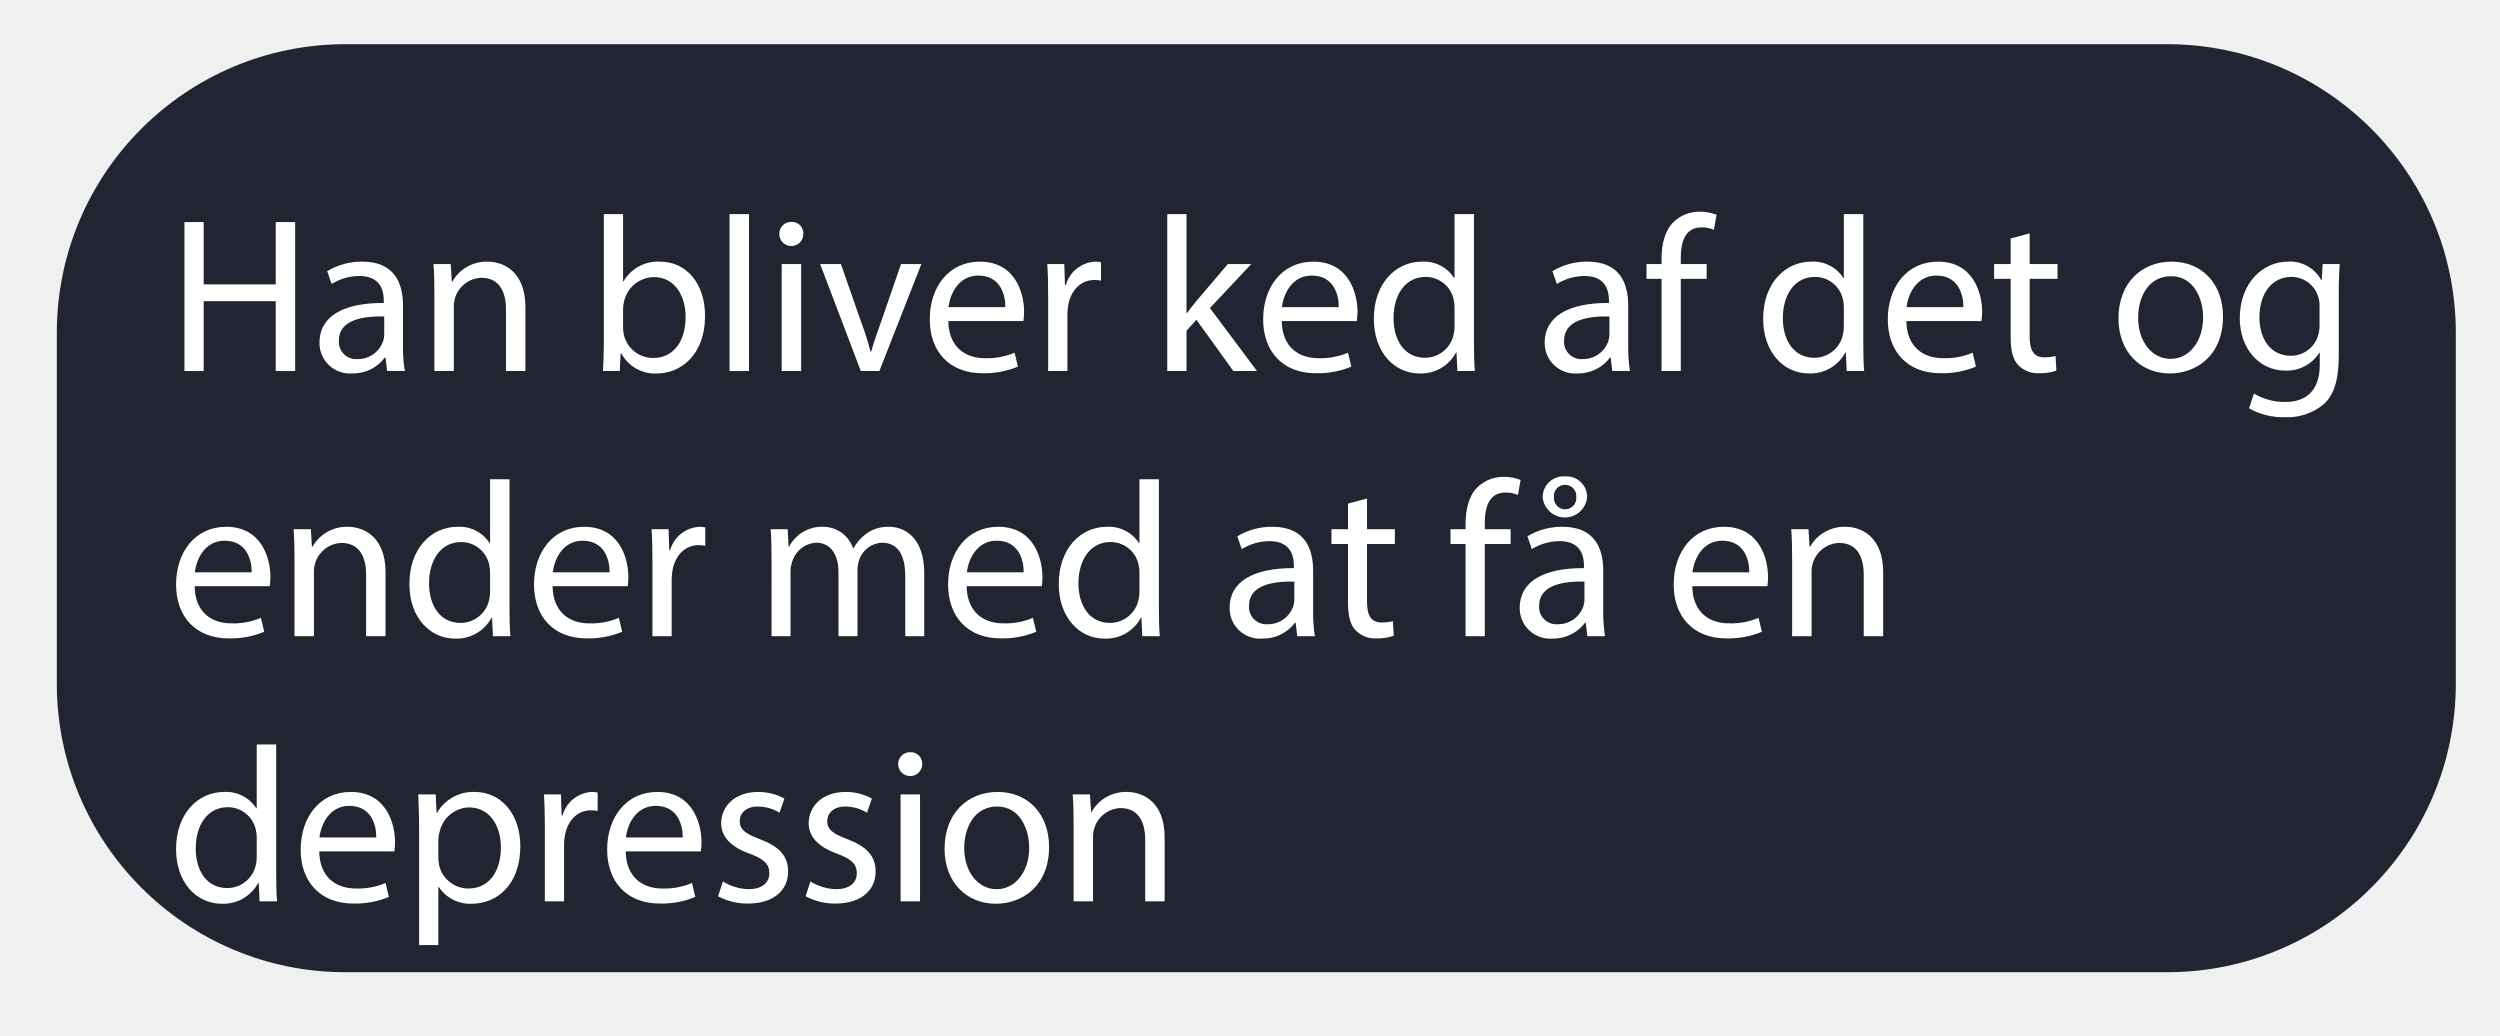
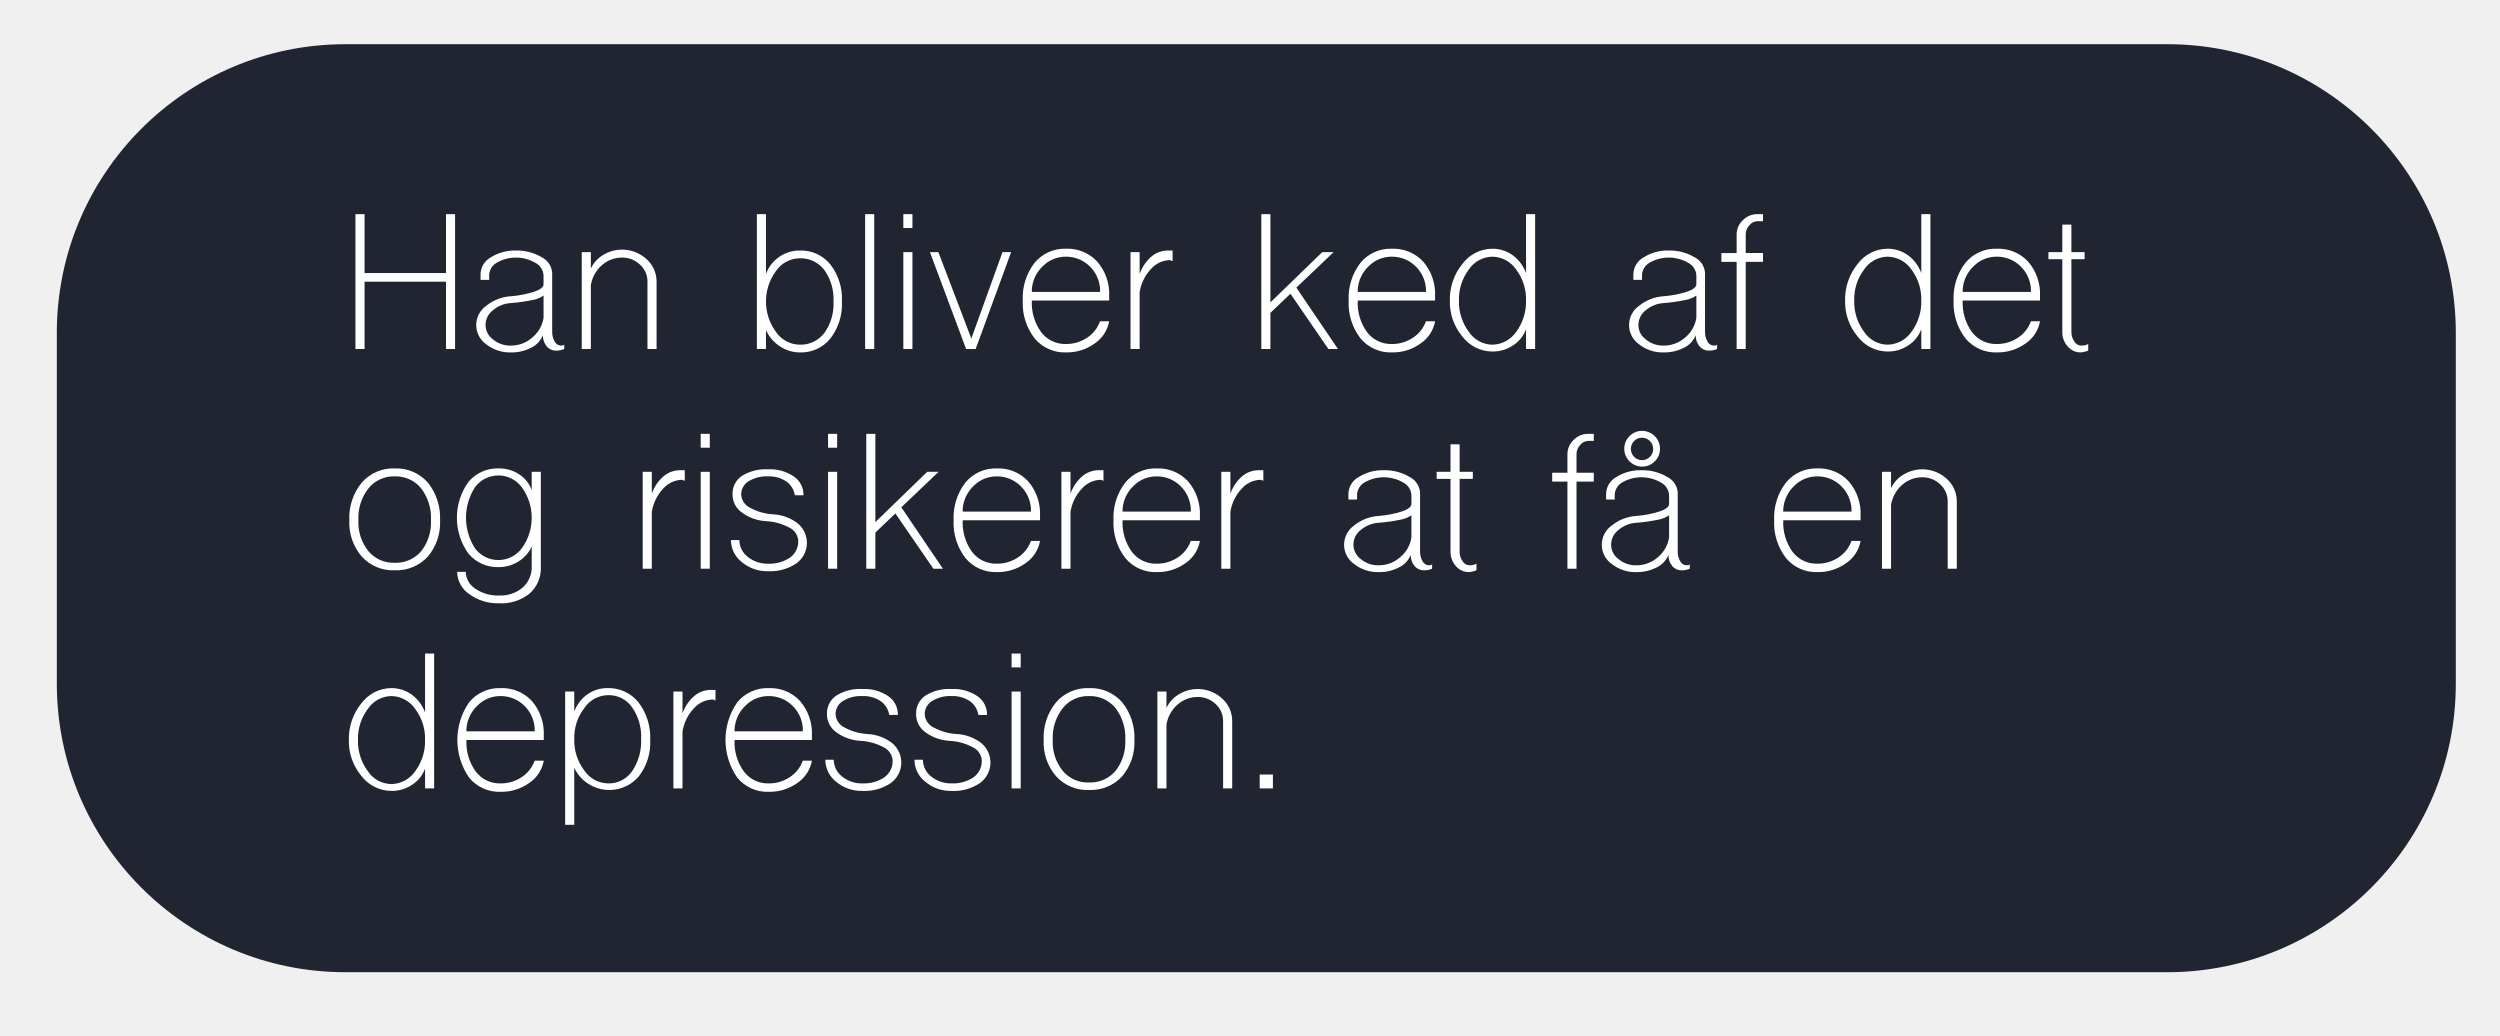
<svg xmlns="http://www.w3.org/2000/svg" width="396" height="164" viewBox="0 0 396 164">
  <defs>
    <style>.cls-1{fill:#202531;}.cls-2{fill:#fff;}</style>
  </defs>
  <g id="Spørgsmål">
    <rect class="cls-1" x="9" y="7" width="380" height="147" rx="45.727" />
-     <path class="cls-2" d="M32.264,35.178v9.871H43.676V35.178h3.08V58.77h-3.08V47.709H32.264V58.77H29.219V35.178Z" />
-     <path class="cls-2" d="M61.315,58.77,61.07,56.636h-.105a6.311,6.311,0,0,1-5.181,2.52A4.827,4.827,0,0,1,50.603,54.29c0-4.096,3.641-6.336,10.186-6.301v-.35c0-1.4-.385-3.921-3.85-3.921a8.435,8.435,0,0,0-4.41,1.261l-.701-2.03a10.517,10.517,0,0,1,5.566-1.506c5.18,0,6.441,3.536,6.441,6.931V54.71a23.761,23.761,0,0,0,.28,4.06Zm-.455-8.646c-3.36-.07-7.176.524-7.176,3.815A2.725,2.725,0,0,0,56.59,56.88a4.214,4.214,0,0,0,4.095-2.835,3.227,3.227,0,0,0,.175-.98Z" />
-     <path class="cls-2" d="M68.803,46.414c0-1.75-.034-3.186-.14-4.585h2.731l.175,2.8h.07a6.23,6.23,0,0,1,5.601-3.186c2.345,0,5.985,1.4,5.985,7.211V58.77h-3.08V49.005c0-2.73-1.016-5.006-3.92-5.006a4.517,4.517,0,0,0-4.341,4.585V58.77H68.803Z" />
-     <path class="cls-2" d="M95.508,58.77c.07-1.155.14-2.87.14-4.375V33.918h3.046V44.559h.069a6.312,6.312,0,0,1,5.776-3.115c4.199,0,7.176,3.501,7.141,8.646,0,6.056-3.816,9.066-7.596,9.066a6.034,6.034,0,0,1-5.671-3.185h-.105l-.14,2.8Zm3.186-6.791a5.734,5.734,0,0,0,.14,1.12,4.752,4.752,0,0,0,4.62,3.606c3.221,0,5.146-2.625,5.146-6.511,0-3.396-1.751-6.301-5.041-6.301a4.912,4.912,0,0,0-4.691,3.781,6.115,6.115,0,0,0-.174,1.26Z" />
-     <path class="cls-2" d="M115.562,33.918h3.08V58.77h-3.08Z" />
-     <path class="cls-2" d="M127.252,37.068a1.907,1.907,0,0,1-3.814,0,1.877,1.877,0,0,1,1.924-1.926A1.829,1.829,0,0,1,127.252,37.068Zm-3.43,21.702V41.829h3.08V58.77Z" />
-     <path class="cls-2" d="M133.202,41.829l3.325,9.521a43.287,43.287,0,0,1,1.365,4.341h.105c.385-1.4.875-2.801,1.435-4.341l3.29-9.521h3.221l-6.65,16.941h-2.941l-6.439-16.941Z" />
-     <path class="cls-2" d="M150.212,50.859c.069,4.166,2.73,5.881,5.811,5.881a11.136,11.136,0,0,0,4.69-.875l.525,2.205a13.725,13.725,0,0,1-5.636,1.05c-5.216,0-8.331-3.43-8.331-8.54s3.01-9.137,7.945-9.137c5.531,0,7.002,4.866,7.002,7.981a11.562,11.562,0,0,1-.105,1.435Zm9.03-2.205c.035-1.96-.805-5.006-4.269-5.006-3.115,0-4.481,2.871-4.726,5.006Z" />
-     <path class="cls-2" d="M166.031,47.114c0-1.995-.035-3.71-.141-5.285h2.695l.105,3.325h.141a5.082,5.082,0,0,1,4.69-3.711,3.324,3.324,0,0,1,.876.105v2.905a4.609,4.609,0,0,0-1.05-.105c-2.171,0-3.711,1.645-4.131,3.956a8.633,8.633,0,0,0-.141,1.435v9.031h-3.045Z" />
-     <path class="cls-2" d="M187.941,49.6h.069c.421-.595,1.015-1.33,1.505-1.925l4.971-5.846h3.711l-6.546,6.966,7.456,9.976h-3.746l-5.846-8.121-1.574,1.75v6.371h-3.046V33.918h3.046Z" />
-     <path class="cls-2" d="M203.025,50.859c.07,4.166,2.731,5.881,5.811,5.881a11.136,11.136,0,0,0,4.69-.875l.524,2.205a13.712,13.712,0,0,1-5.635,1.05c-5.216,0-8.331-3.43-8.331-8.54s3.011-9.137,7.946-9.137c5.53,0,7,4.866,7,7.981a11.81,11.81,0,0,1-.104,1.435Zm9.031-2.205c.035-1.96-.806-5.006-4.271-5.006-3.115,0-4.481,2.871-4.725,5.006Z" />
-     <path class="cls-2" d="M233.477,33.918V54.395c0,1.505.035,3.22.14,4.375h-2.765l-.141-2.94h-.07a6.265,6.265,0,0,1-5.775,3.325c-4.096,0-7.246-3.465-7.246-8.61-.035-5.636,3.466-9.101,7.596-9.101a5.665,5.665,0,0,1,5.111,2.591h.07V33.918Zm-3.08,14.807a5.416,5.416,0,0,0-.141-1.295,4.529,4.529,0,0,0-4.445-3.57c-3.186,0-5.076,2.8-5.076,6.545,0,3.431,1.681,6.266,5.006,6.266a4.631,4.631,0,0,0,4.516-3.675,5.329,5.329,0,0,0,.141-1.33Z" />
-     <path class="cls-2" d="M255.385,58.77l-.244-2.135h-.105a6.311,6.311,0,0,1-5.181,2.52,4.827,4.827,0,0,1-5.181-4.865c0-4.096,3.641-6.336,10.186-6.301v-.35c0-1.4-.385-3.921-3.85-3.921A8.435,8.435,0,0,0,246.6,44.98l-.701-2.03a10.517,10.517,0,0,1,5.566-1.506c5.18,0,6.441,3.536,6.441,6.931V54.71a23.761,23.761,0,0,0,.28,4.06ZM254.93,50.125c-3.36-.07-7.176.524-7.176,3.815a2.725,2.725,0,0,0,2.906,2.94,4.214,4.214,0,0,0,4.095-2.835,3.227,3.227,0,0,0,.175-.98Z" />
-     <path class="cls-2" d="M263.188,58.77V44.174h-2.38V41.829h2.38v-.806c0-2.38.525-4.55,1.96-5.915a5.897,5.897,0,0,1,4.131-1.575,7.159,7.159,0,0,1,2.625.489l-.42,2.381a4.602,4.602,0,0,0-1.96-.385c-2.626,0-3.29,2.31-3.29,4.9v.91H270.33v2.345h-4.096V58.77Z" />
-     <path class="cls-2" d="M295.144,33.918V54.395c0,1.505.035,3.22.14,4.375H292.52l-.141-2.94h-.07a6.266,6.266,0,0,1-5.775,3.325c-4.096,0-7.246-3.465-7.246-8.61-.035-5.636,3.466-9.101,7.596-9.101a5.665,5.665,0,0,1,5.111,2.591h.07V33.918Zm-3.08,14.807a5.411,5.411,0,0,0-.141-1.295,4.529,4.529,0,0,0-4.445-3.57c-3.186,0-5.076,2.8-5.076,6.545,0,3.431,1.681,6.266,5.006,6.266a4.631,4.631,0,0,0,4.516-3.675,5.324,5.324,0,0,0,.141-1.33Z" />
-     <path class="cls-2" d="M301.968,50.859c.069,4.166,2.73,5.881,5.81,5.881a11.136,11.136,0,0,0,4.69-.875l.525,2.205a13.724,13.724,0,0,1-5.636,1.05c-5.216,0-8.331-3.43-8.331-8.54s3.01-9.137,7.945-9.137c5.531,0,7.002,4.866,7.002,7.981a11.542,11.542,0,0,1-.105,1.435Zm9.03-2.205c.035-1.96-.805-5.006-4.269-5.006-3.115,0-4.481,2.871-4.726,5.006Z" />
-     <path class="cls-2" d="M321.498,36.963v4.866h4.41v2.345h-4.41V53.31c0,2.101.595,3.291,2.31,3.291a6.87,6.87,0,0,0,1.785-.21l.14,2.31a7.528,7.528,0,0,1-2.729.42,4.268,4.268,0,0,1-3.325-1.295c-.875-.91-1.19-2.415-1.19-4.41V44.174h-2.626V41.829h2.626v-4.06Z" />
-     <path class="cls-2" d="M352.123,50.159c0,6.266-4.34,8.996-8.435,8.996-4.586,0-8.121-3.36-8.121-8.716,0-5.67,3.711-8.996,8.4-8.996C348.833,41.443,352.123,44.98,352.123,50.159Zm-13.441.176c0,3.71,2.135,6.511,5.146,6.511,2.941,0,5.146-2.766,5.146-6.581,0-2.87-1.436-6.511-5.075-6.511S338.682,47.114,338.682,50.335Z" />
-     <path class="cls-2" d="M370.603,41.829c-.07,1.225-.141,2.59-.141,4.655V56.32c0,3.886-.769,6.266-2.415,7.735a8.978,8.978,0,0,1-6.161,2.03,10.933,10.933,0,0,1-5.635-1.399l.769-2.346a9.552,9.552,0,0,0,4.971,1.33c3.15,0,5.461-1.645,5.461-5.915V55.865h-.07a6.048,6.048,0,0,1-5.391,2.835c-4.201,0-7.211-3.57-7.211-8.261,0-5.74,3.746-8.996,7.631-8.996a5.633,5.633,0,0,1,5.285,2.94h.07l.141-2.555Zm-3.186,6.686a4.369,4.369,0,0,0-.176-1.4,4.436,4.436,0,0,0-4.305-3.255c-2.94,0-5.041,2.484-5.041,6.405,0,3.325,1.68,6.091,5.006,6.091a4.503,4.503,0,0,0,4.271-3.15,5.368,5.368,0,0,0,.245-1.645Z" />
-     <path class="cls-2" d="M30.829,92.859C30.898,97.025,33.56,98.74,36.64,98.74a11.136,11.136,0,0,0,4.691-.875l.525,2.205a13.725,13.725,0,0,1-5.636,1.05c-5.216,0-8.331-3.43-8.331-8.54s3.01-9.137,7.945-9.137c5.531,0,7.002,4.866,7.002,7.981a11.566,11.566,0,0,1-.105,1.435Zm9.03-2.205c.035-1.96-.805-5.006-4.27-5.006-3.115,0-4.48,2.871-4.726,5.006Z" />
-     <path class="cls-2" d="M46.648,88.414c0-1.75-.035-3.186-.141-4.585h2.73l.176,2.8h.07a6.228,6.228,0,0,1,5.6-3.186c2.346,0,5.986,1.4,5.986,7.211v10.116H57.99V91.005c0-2.731-1.016-5.006-3.921-5.006a4.521,4.521,0,0,0-4.341,4.585v10.187h-3.08Z" />
-     <path class="cls-2" d="M80.705,75.918V96.395c0,1.505.035,3.22.14,4.375H78.08L77.94,97.83h-.07a6.265,6.265,0,0,1-5.775,3.325c-4.096,0-7.246-3.465-7.246-8.61-.035-5.636,3.466-9.101,7.596-9.101a5.665,5.665,0,0,1,5.111,2.591h.07V75.918Zm-3.08,14.807a5.416,5.416,0,0,0-.141-1.295,4.529,4.529,0,0,0-4.445-3.57c-3.186,0-5.076,2.8-5.076,6.545,0,3.431,1.681,6.266,5.006,6.266a4.631,4.631,0,0,0,4.516-3.675,5.329,5.329,0,0,0,.141-1.33Z" />
-     <path class="cls-2" d="M87.528,92.859c.069,4.166,2.73,5.881,5.811,5.881a11.136,11.136,0,0,0,4.69-.875l.525,2.205a13.724,13.724,0,0,1-5.636,1.05c-5.216,0-8.331-3.43-8.331-8.54s3.01-9.137,7.945-9.137c5.531,0,7.002,4.866,7.002,7.981a11.562,11.562,0,0,1-.105,1.435Zm9.03-2.205c.035-1.96-.805-5.006-4.269-5.006-3.115,0-4.481,2.871-4.726,5.006Z" />
-     <path class="cls-2" d="M103.348,89.114c0-1.995-.035-3.71-.141-5.285h2.695l.105,3.325h.141a5.082,5.082,0,0,1,4.69-3.711,3.324,3.324,0,0,1,.876.105v2.905a4.609,4.609,0,0,0-1.05-.105c-2.171,0-3.711,1.645-4.131,3.956a8.633,8.633,0,0,0-.141,1.435v9.031h-3.045Z" />
-     <path class="cls-2" d="M122.212,88.414c0-1.75-.035-3.186-.14-4.585h2.695l.14,2.73h.104a5.843,5.843,0,0,1,5.321-3.115,5.011,5.011,0,0,1,4.796,3.396h.069a6.994,6.994,0,0,1,1.89-2.205,5.782,5.782,0,0,1,3.746-1.19c2.24,0,5.565,1.471,5.565,7.351v9.976h-3.011V91.18c0-3.256-1.19-5.216-3.675-5.216a3.988,3.988,0,0,0-3.641,2.801,5.082,5.082,0,0,0-.245,1.54v10.466h-3.01V90.619c0-2.695-1.19-4.655-3.535-4.655a4.21,4.21,0,0,0-3.816,3.08,4.276,4.276,0,0,0-.244,1.506v10.221h-3.011Z" />
-     <path class="cls-2" d="M153.117,92.859c.07,4.166,2.731,5.881,5.81,5.881a11.136,11.136,0,0,0,4.691-.875l.524,2.205a13.712,13.712,0,0,1-5.635,1.05c-5.216,0-8.331-3.43-8.331-8.54s3.011-9.137,7.946-9.137c5.53,0,7,4.866,7,7.981a11.81,11.81,0,0,1-.104,1.435Zm9.031-2.205c.035-1.96-.806-5.006-4.271-5.006-3.115,0-4.481,2.871-4.725,5.006Z" />
-     <path class="cls-2" d="M183.568,75.918V96.395c0,1.505.035,3.22.14,4.375h-2.765l-.141-2.94h-.07a6.265,6.265,0,0,1-5.775,3.325c-4.096,0-7.246-3.465-7.246-8.61-.035-5.636,3.466-9.101,7.596-9.101a5.665,5.665,0,0,1,5.111,2.591h.07V75.918Zm-3.08,14.807a5.416,5.416,0,0,0-.141-1.295,4.529,4.529,0,0,0-4.445-3.57c-3.186,0-5.076,2.8-5.076,6.545,0,3.431,1.681,6.266,5.006,6.266a4.631,4.631,0,0,0,4.516-3.675,5.329,5.329,0,0,0,.141-1.33Z" />
-     <path class="cls-2" d="M205.477,100.77l-.244-2.135h-.105a6.311,6.311,0,0,1-5.181,2.52,4.827,4.827,0,0,1-5.181-4.865c0-4.096,3.641-6.336,10.186-6.301v-.35c0-1.4-.385-3.921-3.85-3.921a8.435,8.435,0,0,0-4.41,1.261l-.701-2.03a10.517,10.517,0,0,1,5.566-1.506c5.18,0,6.44,3.536,6.44,6.931V96.71a23.761,23.761,0,0,0,.28,4.061Zm-.455-8.646c-3.36-.07-7.176.524-7.176,3.815a2.725,2.725,0,0,0,2.906,2.94,4.214,4.214,0,0,0,4.095-2.835,3.227,3.227,0,0,0,.175-.98Z" />
-     <path class="cls-2" d="M216.535,78.963v4.866h4.411v2.345h-4.411V95.31c0,2.101.596,3.291,2.31,3.291a6.876,6.876,0,0,0,1.785-.21l.141,2.31a7.546,7.546,0,0,1-2.731.42,4.273,4.273,0,0,1-3.326-1.295c-.875-.91-1.189-2.415-1.189-4.41V86.174H210.9V83.829h2.625v-4.06Z" />
-     <path class="cls-2" d="M232.144,100.77V86.174h-2.38V83.829h2.38v-.806c0-2.38.525-4.55,1.961-5.915a5.893,5.893,0,0,1,4.13-1.575,7.169,7.169,0,0,1,2.626.489l-.421,2.381a4.601,4.601,0,0,0-1.96-.385c-2.625,0-3.291,2.31-3.291,4.9v.91h4.096v2.345H235.19v14.597Z" />
-     <path class="cls-2" d="M251.43,100.77l-.244-2.135H251.08a6.31,6.31,0,0,1-5.18,2.52,4.827,4.827,0,0,1-5.182-4.865c0-4.096,3.641-6.336,10.187-6.301v-.35c0-1.4-.385-3.921-3.851-3.921a8.438,8.438,0,0,0-4.41,1.261l-.7-2.03a10.516,10.516,0,0,1,5.566-1.506c5.181,0,6.441,3.536,6.441,6.931V96.71a23.859,23.859,0,0,0,.279,4.061Zm-.454-8.646c-3.36-.07-7.176.524-7.176,3.815a2.725,2.725,0,0,0,2.905,2.94,4.215,4.215,0,0,0,4.096-2.835,3.227,3.227,0,0,0,.175-.98Zm-6.616-13.337a3.305,3.305,0,0,1,3.57-3.325,3.248,3.248,0,0,1,3.466,3.29,3.534,3.534,0,0,1-7.036.035Zm5.32-.07a1.777,1.777,0,1,0-3.535.07,1.774,1.774,0,1,0,3.535-.07Z" />
-     <path class="cls-2" d="M268.054,92.859c.069,4.166,2.731,5.881,5.811,5.881a11.136,11.136,0,0,0,4.69-.875l.525,2.205a13.725,13.725,0,0,1-5.636,1.05c-5.216,0-8.331-3.43-8.331-8.54s3.01-9.137,7.945-9.137c5.531,0,7.002,4.866,7.002,7.981a11.566,11.566,0,0,1-.105,1.435Zm9.03-2.205c.035-1.96-.805-5.006-4.269-5.006-3.115,0-4.481,2.871-4.726,5.006Z" />
-     <path class="cls-2" d="M283.873,88.414c0-1.75-.035-3.186-.141-4.585h2.731l.176,2.8h.07a6.228,6.228,0,0,1,5.6-3.186c2.346,0,5.986,1.4,5.986,7.211v10.116h-3.08V91.005c0-2.731-1.016-5.006-3.921-5.006a4.521,4.521,0,0,0-4.341,4.585v10.187h-3.08Z" />
-     <path class="cls-2" d="M43.746,117.918v20.477c0,1.505.034,3.22.139,4.375H41.12l-.14-2.94h-.07a6.266,6.266,0,0,1-5.775,3.325c-4.096,0-7.246-3.465-7.246-8.61-.035-5.636,3.465-9.101,7.596-9.101a5.667,5.667,0,0,1,5.111,2.591h.069V117.918ZM40.665,132.725a5.461,5.461,0,0,0-.14-1.295,4.53,4.53,0,0,0-4.445-3.57c-3.186,0-5.076,2.8-5.076,6.545,0,3.431,1.68,6.266,5.006,6.266a4.632,4.632,0,0,0,4.516-3.675,5.373,5.373,0,0,0,.14-1.33Z" />
-     <path class="cls-2" d="M50.568,134.859c.07,4.166,2.73,5.881,5.811,5.881a11.144,11.144,0,0,0,4.691-.875l.524,2.205a13.72,13.72,0,0,1-5.636,1.05c-5.215,0-8.33-3.43-8.33-8.54s3.01-9.137,7.945-9.137c5.531,0,7.001,4.866,7.001,7.981a11.785,11.785,0,0,1-.104,1.435ZM59.6,132.654c.035-1.96-.805-5.006-4.271-5.006-3.115,0-4.48,2.871-4.726,5.006Z" />
-     <path class="cls-2" d="M66.389,131.359c0-2.17-.07-3.921-.141-5.53h2.766l.14,2.905h.07a6.661,6.661,0,0,1,6.02-3.291c4.096,0,7.176,3.466,7.176,8.611,0,6.091-3.711,9.101-7.701,9.101a5.938,5.938,0,0,1-5.215-2.66h-.07v9.206H66.389Zm3.045,4.516a6.902,6.902,0,0,0,.141,1.26,4.751,4.751,0,0,0,4.62,3.605c3.255,0,5.146-2.66,5.146-6.546,0-3.396-1.785-6.301-5.041-6.301a4.916,4.916,0,0,0-4.655,3.815,5.029,5.029,0,0,0-.21,1.261Z" />
-     <path class="cls-2" d="M86.303,131.114c0-1.995-.035-3.71-.141-5.285h2.695l.105,3.325h.141a5.082,5.082,0,0,1,4.69-3.711,3.323,3.323,0,0,1,.876.105v2.905a4.608,4.608,0,0,0-1.05-.105c-2.171,0-3.711,1.645-4.131,3.956a8.633,8.633,0,0,0-.141,1.435v9.031h-3.045Z" />
-     <path class="cls-2" d="M99.113,134.859c.07,4.166,2.731,5.881,5.811,5.881a11.136,11.136,0,0,0,4.691-.875l.524,2.205a13.712,13.712,0,0,1-5.635,1.05c-5.216,0-8.331-3.43-8.331-8.54s3.011-9.137,7.946-9.137c5.53,0,7,4.866,7,7.981a11.785,11.785,0,0,1-.104,1.435Zm9.031-2.205c.035-1.96-.806-5.006-4.271-5.006-3.115,0-4.48,2.871-4.725,5.006Z" />
-     <path class="cls-2" d="M114.513,139.62a8.078,8.078,0,0,0,4.061,1.226c2.24,0,3.29-1.12,3.29-2.52,0-1.471-.875-2.275-3.15-3.115-3.045-1.085-4.481-2.766-4.481-4.796,0-2.73,2.205-4.971,5.846-4.971a8.455,8.455,0,0,1,4.166,1.051l-.77,2.24a6.593,6.593,0,0,0-3.466-.98c-1.82,0-2.835,1.05-2.835,2.311,0,1.399,1.015,2.03,3.22,2.87,2.941,1.12,4.446,2.59,4.446,5.11,0,2.976-2.311,5.075-6.336,5.075a9.675,9.675,0,0,1-4.761-1.154Z" />
-     <path class="cls-2" d="M128.373,139.62a8.075,8.075,0,0,0,4.061,1.226c2.24,0,3.289-1.12,3.289-2.52,0-1.471-.875-2.275-3.15-3.115-3.045-1.085-4.481-2.766-4.481-4.796,0-2.73,2.206-4.971,5.846-4.971a8.452,8.452,0,0,1,4.166,1.051l-.769,2.24a6.599,6.599,0,0,0-3.466-.98c-1.82,0-2.835,1.05-2.835,2.311,0,1.399,1.015,2.03,3.22,2.87,2.94,1.12,4.446,2.59,4.446,5.11,0,2.976-2.31,5.075-6.336,5.075a9.672,9.672,0,0,1-4.761-1.154Z" />
-     <path class="cls-2" d="M146.083,121.068a1.908,1.908,0,0,1-3.815,0,1.877,1.877,0,0,1,1.925-1.926A1.829,1.829,0,0,1,146.083,121.068Zm-3.431,21.702V125.829h3.08v16.941Z" />
-     <path class="cls-2" d="M166.174,134.159c0,6.266-4.34,8.996-8.435,8.996-4.586,0-8.121-3.36-8.121-8.716,0-5.67,3.711-8.996,8.4-8.996C162.884,125.443,166.174,128.98,166.174,134.159Zm-13.441.176c0,3.71,2.135,6.511,5.146,6.511,2.94,0,5.146-2.766,5.146-6.581,0-2.87-1.435-6.511-5.075-6.511S152.732,131.114,152.732,134.335Z" />
-     <path class="cls-2" d="M170.057,130.414c0-1.75-.034-3.186-.14-4.585h2.731l.175,2.8h.07a6.23,6.23,0,0,1,5.601-3.186c2.345,0,5.985,1.4,5.985,7.211v10.116h-3.08v-9.766c0-2.73-1.016-5.006-3.92-5.006a4.517,4.517,0,0,0-4.341,4.585v10.187h-3.081Z" />
+     <path class="cls-2" d="M56.306,55.283V33.921h1.44v9.33H70.644v-9.33h1.44V55.283h-1.44V44.62H57.746V55.283Z" />
+     <path class="cls-2" d="M77.056,54.562a3.726,3.726,0,0,1-.036-6.124A6.877,6.877,0,0,1,80.91,46.926a16.087,16.087,0,0,0,3.711-.721q1.477-.504,1.477-1.188V43.648A2.383,2.383,0,0,0,84.801,41.63a6.118,6.118,0,0,0-6.088-.036,2.354,2.354,0,0,0-1.225,1.945v.793H76.119v-.938A3.123,3.123,0,0,1,77.74,40.766a7.089,7.089,0,0,1,3.963-1.081,7.605,7.605,0,0,1,4.07,1.045,2.985,2.985,0,0,1,1.693,2.522v9.294a2.904,2.904,0,0,0,.397,1.55,1.141,1.141,0,0,0,.973.648,1.329,1.329,0,0,0,.324-.036.444.444,0,0,0,.216-.108v.685a3.247,3.247,0,0,1-1.369.252,1.84,1.84,0,0,1-1.44-.721,2.675,2.675,0,0,1-.576-1.729,3.663,3.663,0,0,1-1.838,1.982,6.738,6.738,0,0,1-3.242.756A5.993,5.993,0,0,1,77.056,54.562Zm7.241-1.08a5.045,5.045,0,0,0,1.801-3.135v-3.53a4.377,4.377,0,0,1-1.838.721,25.267,25.267,0,0,1-3.35.468,4.82,4.82,0,0,0-2.846,1.153,2.929,2.929,0,0,0-1.152,2.306A2.836,2.836,0,0,0,78.1,53.77a4.213,4.213,0,0,0,2.811.973A5.068,5.068,0,0,0,84.297,53.482Z" />
+     <path class="cls-2" d="M92.15,55.283V39.937h1.44V42.53a4.924,4.924,0,0,1,1.982-2.161,5.729,5.729,0,0,1,6.809.648A4.767,4.767,0,0,1,104.002,44.62V55.283h-1.442V44.62a3.575,3.575,0,0,0-1.188-2.702,4.012,4.012,0,0,0-2.846-1.117A4.742,4.742,0,0,0,95.32,42.026a5.309,5.309,0,0,0-1.73,3.134v10.123Z" />
+     <path class="cls-2" d="M123.527,54.851A6.001,6.001,0,0,1,121.33,52.293v2.99h-1.441V33.921H121.33v9.474a5.662,5.662,0,0,1,5.367-3.71,5.921,5.921,0,0,1,4.827,2.197,8.857,8.857,0,0,1,1.837,5.872,8.855,8.855,0,0,1-1.837,5.872,5.921,5.921,0,0,1-4.827,2.197A5.657,5.657,0,0,1,123.527,54.851Zm7.061-2.125a7.94,7.94,0,0,0,1.441-4.972,7.94,7.94,0,0,0-1.441-4.972,4.715,4.715,0,0,0-3.891-1.873,4.63,4.63,0,0,0-3.783,2.018,8.147,8.147,0,0,0,0,9.654,4.627,4.627,0,0,0,3.783,2.018A4.712,4.712,0,0,0,130.588,52.726Z" />
+     <path class="cls-2" d="M137.036,55.283V33.921h1.44V55.283Z" />
+     <path class="cls-2" d="M143.088,33.921h1.441v2.197h-1.441Zm0,21.362V39.937h1.441V55.283Z" />
+     <path class="cls-2" d="M153.031,55.283l-5.729-15.347h1.334l5.223,13.69,4.936-13.69h1.369l-5.619,15.347Z" />
+     <path class="cls-2" d="M163.875,53.59a9.085,9.085,0,0,1-1.873-5.979,9.088,9.088,0,0,1,1.873-5.98,6.161,6.161,0,0,1,4.971-2.233,6.408,6.408,0,0,1,4.972,2.053,7.814,7.814,0,0,1,1.874,5.477V47.61h-12.249a7.853,7.853,0,0,0,1.478,5.007,4.747,4.747,0,0,0,3.926,1.873,5.895,5.895,0,0,0,3.314-.973,5.2,5.2,0,0,0,2.09-2.63h1.441a5.38,5.38,0,0,1-2.307,3.531,7.547,7.547,0,0,1-4.539,1.404A6.161,6.161,0,0,1,163.875,53.59Zm10.375-7.349V45.7a5.471,5.471,0,0,0-1.73-3.603,5.301,5.301,0,0,0-3.675-1.44,5.104,5.104,0,0,0-3.639,1.477,5.599,5.599,0,0,0-1.765,3.711v.397Z" />
+     <path class="cls-2" d="M179.077,55.283V39.937h1.44v3.458a6.541,6.541,0,0,1,1.802-2.701,4.022,4.022,0,0,1,2.594-1.009h.829v1.657a.57.57,0,0,1-.253-.072.375.375,0,0,0-.144-.072,4.143,4.143,0,0,0-3.062,1.441,6.93,6.93,0,0,0-1.766,3.639v9.006Z" />
+     <path class="cls-2" d="M199.791,55.283V33.921h1.441V47.898l8.213-7.962h1.802l-5.908,5.62,6.593,9.727H210.418l-6.016-8.754-3.17,3.026v5.728Z" />
+     <path class="cls-2" d="M215.498,53.59a9.085,9.085,0,0,1-1.873-5.979,9.088,9.088,0,0,1,1.873-5.98,6.161,6.161,0,0,1,4.971-2.233,6.408,6.408,0,0,1,4.972,2.053,7.813,7.813,0,0,1,1.874,5.477V47.61H215.065a7.853,7.853,0,0,0,1.478,5.007,4.747,4.747,0,0,0,3.926,1.873,5.894,5.894,0,0,0,3.314-.973,5.199,5.199,0,0,0,2.09-2.63h1.442a5.38,5.38,0,0,1-2.307,3.531,7.547,7.547,0,0,1-4.539,1.404A6.161,6.161,0,0,1,215.498,53.59Zm10.375-7.349V45.7a5.47,5.47,0,0,0-1.729-3.603,5.302,5.302,0,0,0-3.675-1.44,5.104,5.104,0,0,0-3.639,1.477,5.598,5.598,0,0,0-1.765,3.711v.397Z" />
+     <path class="cls-2" d="M231.637,53.302a8.511,8.511,0,0,1-1.981-5.691,8.848,8.848,0,0,1,1.981-5.801,5.971,5.971,0,0,1,4.756-2.413,5.499,5.499,0,0,1,3.242,1.045,6.119,6.119,0,0,1,2.089,2.81v-9.33h1.44V55.283h-1.44V52.149A5.089,5.089,0,0,1,239.67,54.707a5.721,5.721,0,0,1-3.277.973A6.002,6.002,0,0,1,231.637,53.302Zm8.538-.757a7.959,7.959,0,0,0,1.549-4.934,7.808,7.808,0,0,0-1.549-4.899,4.671,4.671,0,0,0-3.782-2.054,4.575,4.575,0,0,0-3.747,2.054,7.809,7.809,0,0,0-1.55,4.899,7.96,7.96,0,0,0,1.55,4.934,4.574,4.574,0,0,0,3.747,2.054A4.671,4.671,0,0,0,240.175,52.545Z" />
+     <path class="cls-2" d="M259.664,54.562a3.727,3.727,0,0,1-.037-6.124,6.882,6.882,0,0,1,3.891-1.513,16.087,16.087,0,0,0,3.711-.721q1.477-.504,1.477-1.188V43.648a2.383,2.383,0,0,0-1.297-2.018,6.118,6.118,0,0,0-6.088-.036,2.354,2.354,0,0,0-1.225,1.945v.793h-1.369v-.938a3.125,3.125,0,0,1,1.621-2.629,7.091,7.091,0,0,1,3.963-1.081,7.603,7.603,0,0,1,4.07,1.045,2.985,2.985,0,0,1,1.693,2.522v9.294a2.913,2.913,0,0,0,.397,1.55,1.141,1.141,0,0,0,.973.648,1.318,1.318,0,0,0,.324-.036.452.452,0,0,0,.217-.108v.685a3.25,3.25,0,0,1-1.369.252,1.841,1.841,0,0,1-1.441-.721,2.675,2.675,0,0,1-.576-1.729,3.657,3.657,0,0,1-1.838,1.982,6.736,6.736,0,0,1-3.242.756A5.992,5.992,0,0,1,259.664,54.562Zm7.24-1.08a5.04,5.04,0,0,0,1.801-3.135v-3.53a4.371,4.371,0,0,1-1.837.721,25.308,25.308,0,0,1-3.351.468,4.822,4.822,0,0,0-2.846,1.153,2.932,2.932,0,0,0-1.152,2.306,2.837,2.837,0,0,0,1.188,2.306,4.211,4.211,0,0,0,2.81.973A5.064,5.064,0,0,0,266.904,53.482Z" />
+     <path class="cls-2" d="M275.082,55.283V41.485h-2.414V40.081h2.414V37.199a3.073,3.073,0,0,1,.973-2.306,3.191,3.191,0,0,1,2.342-.973h.864v1.116h-.829a1.668,1.668,0,0,0-1.332.648,2.124,2.124,0,0,0-.576,1.514v2.882h2.737v1.404h-2.737V55.283Z" />
+     <path class="cls-2" d="M294.247,53.302a8.511,8.511,0,0,1-1.982-5.691,8.848,8.848,0,0,1,1.982-5.801,5.971,5.971,0,0,1,4.755-2.413,5.494,5.494,0,0,1,3.242,1.045,6.108,6.108,0,0,1,2.09,2.81v-9.33h1.441V55.283H304.334V52.149a5.092,5.092,0,0,1-2.053,2.558,5.727,5.727,0,0,1-3.279.973A6.001,6.001,0,0,1,294.247,53.302Zm8.538-.757A7.959,7.959,0,0,0,304.334,47.61a7.808,7.808,0,0,0-1.549-4.899,4.67,4.67,0,0,0-3.783-2.054,4.574,4.574,0,0,0-3.746,2.054A7.802,7.802,0,0,0,293.707,47.61a7.953,7.953,0,0,0,1.549,4.934,4.574,4.574,0,0,0,3.746,2.054A4.67,4.67,0,0,0,302.785,52.545Z" />
+     <path class="cls-2" d="M311.322,53.59a9.09,9.09,0,0,1-1.873-5.979,9.092,9.092,0,0,1,1.873-5.98,6.163,6.163,0,0,1,4.972-2.233,6.41,6.41,0,0,1,4.972,2.053,7.817,7.817,0,0,1,1.873,5.477V47.61H310.891a7.858,7.858,0,0,0,1.477,5.007,4.748,4.748,0,0,0,3.927,1.873,5.891,5.891,0,0,0,3.313-.973,5.195,5.195,0,0,0,2.09-2.63h1.441a5.375,5.375,0,0,1-2.306,3.531,7.547,7.547,0,0,1-4.539,1.404A6.163,6.163,0,0,1,311.322,53.59Zm10.375-7.349V45.7a5.47,5.47,0,0,0-1.728-3.603,5.302,5.302,0,0,0-3.675-1.44,5.101,5.101,0,0,0-3.639,1.477,5.59,5.59,0,0,0-1.765,3.711v.397Z" />
+     <path class="cls-2" d="M327.498,54.851a3.353,3.353,0,0,1-.829-2.306V41.054h-2.198V39.937h2.198V35.577h1.44v4.359h2.09v1.117h-2.09V52.545a2.575,2.575,0,0,0,.469,1.55,1.272,1.272,0,0,0,1.081.648,2.183,2.183,0,0,0,1.116-.253v1.045a3.902,3.902,0,0,1-1.225.288A2.66,2.66,0,0,1,327.498,54.851Z" />
+     <path class="cls-2" d="M57.315,88.174A8.196,8.196,0,0,1,55.333,82.41,8.765,8.765,0,0,1,57.315,76.43a6.575,6.575,0,0,1,5.224-2.233A6.645,6.645,0,0,1,67.762,76.43,8.87,8.87,0,0,1,69.707,82.41a8.292,8.292,0,0,1-1.945,5.764,6.752,6.752,0,0,1-5.224,2.161A6.68,6.68,0,0,1,57.315,88.174Zm9.402-.864A7.355,7.355,0,0,0,68.266,82.41a7.675,7.675,0,0,0-1.549-5.044,5.165,5.165,0,0,0-4.179-1.909,5.099,5.099,0,0,0-4.179,1.909,7.551,7.551,0,0,0-1.586,5.044,7.238,7.238,0,0,0,1.586,4.899,5.182,5.182,0,0,0,4.179,1.837A5.249,5.249,0,0,0,66.717,87.31Z" />
+     <path class="cls-2" d="M74.353,94.118a4.338,4.338,0,0,1-1.945-3.531h1.369a3.25,3.25,0,0,0,1.514,2.666,6.316,6.316,0,0,0,3.71,1.081,5.453,5.453,0,0,0,3.782-1.261,4.274,4.274,0,0,0,1.441-3.387V86.553a5.294,5.294,0,0,1-2.09,2.378,5.74,5.74,0,0,1-3.098.9,6.001,6.001,0,0,1-4.827-2.126,9.737,9.737,0,0,1,0-11.384,6.003,6.003,0,0,1,4.827-2.125,5.765,5.765,0,0,1,3.206.936,5.043,5.043,0,0,1,1.981,2.485V74.736H85.666V89.723A5.342,5.342,0,0,1,83.9,94.01a7.098,7.098,0,0,1-4.899,1.549A7.498,7.498,0,0,1,74.353,94.118Zm8.357-7.35a8.227,8.227,0,0,0,0-9.511,4.62,4.62,0,0,0-7.457-.107,8.93,8.93,0,0,0,0,9.727,4.621,4.621,0,0,0,7.457-.108Z" />
+     <path class="cls-2" d="M101.805,90.083V74.736h1.441v3.458a6.53,6.53,0,0,1,1.801-2.701,4.022,4.022,0,0,1,2.594-1.009h.828v1.657a.567.567,0,0,1-.252-.072.376.376,0,0,0-.144-.072,4.142,4.142,0,0,0-3.062,1.441,6.923,6.923,0,0,0-1.765,3.639V90.083Z" />
+     <path class="cls-2" d="M110.99,68.721h1.441V70.918H110.99Zm0,21.362V74.736h1.441V90.083Z" />
+     <path class="cls-2" d="M117.512,89.038a4.395,4.395,0,0,1-1.73-3.494h1.333a3.374,3.374,0,0,0,1.332,2.666,4.928,4.928,0,0,0,3.207,1.08,5.789,5.789,0,0,0,3.494-.973,3.174,3.174,0,0,0,1.297-2.63,2.477,2.477,0,0,0-1.369-2.089,8.66,8.66,0,0,0-3.674-1.045,7.077,7.077,0,0,1-3.891-1.369,3.485,3.485,0,0,1-1.478-2.846,3.407,3.407,0,0,1,1.478-2.954,7.09,7.09,0,0,1,4.143-1.045,6.707,6.707,0,0,1,4.07,1.117,3.504,3.504,0,0,1,1.549,2.99h-1.369a3.304,3.304,0,0,0-1.368-2.198,4.877,4.877,0,0,0-2.882-.792,5.388,5.388,0,0,0-3.098.792,2.429,2.429,0,0,0-1.153,2.09,2.471,2.471,0,0,0,1.405,2.09,8.644,8.644,0,0,0,3.674,1.044,6.905,6.905,0,0,1,3.891,1.441,3.998,3.998,0,0,1-.252,6.341,7.357,7.357,0,0,1-4.467,1.225A6.169,6.169,0,0,1,117.512,89.038Z" />
+     <path class="cls-2" d="M131.164,68.721h1.441V70.918h-1.441Zm0,21.362V74.736h1.441V90.083Z" />
+     <path class="cls-2" d="M137.217,90.083V68.721h1.441V82.698l8.213-7.962h1.802l-5.908,5.62,6.593,9.727h-1.514l-6.016-8.754-3.17,3.026V90.083Z" />
+     <path class="cls-2" d="M152.924,88.39a9.084,9.084,0,0,1-1.873-5.979,9.088,9.088,0,0,1,1.873-5.981,6.161,6.161,0,0,1,4.971-2.233,6.408,6.408,0,0,1,4.972,2.053,7.814,7.814,0,0,1,1.874,5.477V82.41h-12.249a7.853,7.853,0,0,0,1.478,5.007,4.747,4.747,0,0,0,3.926,1.873,5.895,5.895,0,0,0,3.314-.973,5.199,5.199,0,0,0,2.09-2.63H164.74a5.38,5.38,0,0,1-2.307,3.531,7.548,7.548,0,0,1-4.539,1.404A6.161,6.161,0,0,1,152.924,88.39Zm10.375-7.349V80.5a5.471,5.471,0,0,0-1.73-3.603,5.301,5.301,0,0,0-3.675-1.44,5.104,5.104,0,0,0-3.639,1.477,5.598,5.598,0,0,0-1.765,3.711v.397Z" />
+     <path class="cls-2" d="M168.126,90.083V74.736h1.44v3.458a6.542,6.542,0,0,1,1.802-2.701,4.022,4.022,0,0,1,2.594-1.009h.829v1.657a.57.57,0,0,1-.253-.072.374.374,0,0,0-.144-.072,4.143,4.143,0,0,0-3.062,1.441,6.931,6.931,0,0,0-1.766,3.639V90.083Z" />
+     <path class="cls-2" d="M178.248,88.39a9.095,9.095,0,0,1-1.873-5.979,9.098,9.098,0,0,1,1.873-5.981,6.165,6.165,0,0,1,4.973-2.233,6.407,6.407,0,0,1,4.971,2.053,7.817,7.817,0,0,1,1.873,5.477V82.41H177.816a7.864,7.864,0,0,0,1.477,5.007,4.748,4.748,0,0,0,3.928,1.873,5.894,5.894,0,0,0,3.313-.973,5.192,5.192,0,0,0,2.089-2.63h1.442a5.374,5.374,0,0,1-2.305,3.531,7.55,7.55,0,0,1-4.539,1.404A6.165,6.165,0,0,1,178.248,88.39Zm10.375-7.349V80.5a5.46,5.46,0,0,0-1.728-3.603,5.297,5.297,0,0,0-3.674-1.44,5.098,5.098,0,0,0-3.639,1.477,5.591,5.591,0,0,0-1.766,3.711v.397Z" />
+     <path class="cls-2" d="M193.451,90.083V74.736h1.441v3.458a6.53,6.53,0,0,1,1.801-2.701,4.022,4.022,0,0,1,2.594-1.009h.828v1.657a.567.567,0,0,1-.252-.072.376.376,0,0,0-.144-.072,4.142,4.142,0,0,0-3.062,1.441,6.922,6.922,0,0,0-1.765,3.639V90.083Z" />
+     <path class="cls-2" d="M214.525,89.362a3.726,3.726,0,0,1-.036-6.124,6.876,6.876,0,0,1,3.891-1.513,16.082,16.082,0,0,0,3.71-.721q1.477-.504,1.478-1.188V78.447a2.385,2.385,0,0,0-1.297-2.018,6.12,6.12,0,0,0-6.089-.036,2.354,2.354,0,0,0-1.225,1.945v.793h-1.369v-.938a3.125,3.125,0,0,1,1.621-2.629,7.094,7.094,0,0,1,3.963-1.081,7.604,7.604,0,0,1,4.071,1.045,2.986,2.986,0,0,1,1.693,2.522v9.294a2.922,2.922,0,0,0,.396,1.55,1.143,1.143,0,0,0,.973.648,1.312,1.312,0,0,0,.324-.036.452.452,0,0,0,.217-.108v.685a3.244,3.244,0,0,1-1.369.252,1.841,1.841,0,0,1-1.441-.721,2.68,2.68,0,0,1-.576-1.729,3.655,3.655,0,0,1-1.837,1.982,6.738,6.738,0,0,1-3.242.756A5.997,5.997,0,0,1,214.525,89.362Zm7.24-1.08a5.041,5.041,0,0,0,1.802-3.135v-3.53a4.377,4.377,0,0,1-1.837.721,25.331,25.331,0,0,1-3.351.468,4.825,4.825,0,0,0-2.847,1.153,2.934,2.934,0,0,0-1.152,2.306A2.836,2.836,0,0,0,215.57,88.57a4.208,4.208,0,0,0,2.81.973A5.064,5.064,0,0,0,221.766,88.282Z" />
+     <path class="cls-2" d="M230.592,89.65a3.352,3.352,0,0,1-.828-2.306V75.853h-2.197V74.736h2.197V70.377h1.441v4.359h2.089v1.117h-2.089V87.345a2.575,2.575,0,0,0,.468,1.55,1.271,1.271,0,0,0,1.081.648,2.195,2.195,0,0,0,1.117-.253v1.045a3.918,3.918,0,0,1-1.226.288A2.663,2.663,0,0,1,230.592,89.65Z" />
+     <path class="cls-2" d="M248.28,90.083V76.285h-2.413V74.881H248.28V71.999a3.074,3.074,0,0,1,.973-2.306,3.192,3.192,0,0,1,2.342-.973h.864v1.116h-.828a1.671,1.671,0,0,0-1.334.648,2.128,2.128,0,0,0-.576,1.514v2.882h2.738v1.404h-2.738V90.083Z" />
+     <path class="cls-2" d="M255.342,89.362a3.727,3.727,0,0,1-.037-6.124,6.882,6.882,0,0,1,3.891-1.513,16.081,16.081,0,0,0,3.711-.721q1.477-.504,1.477-1.188V78.447a2.383,2.383,0,0,0-1.297-2.018,6.118,6.118,0,0,0-6.088-.036,2.354,2.354,0,0,0-1.225,1.945v.793h-1.369v-.938a3.125,3.125,0,0,1,1.621-2.629,7.091,7.091,0,0,1,3.963-1.081,7.603,7.603,0,0,1,4.07,1.045,2.985,2.985,0,0,1,1.693,2.522v9.294a2.913,2.913,0,0,0,.396,1.55,1.141,1.141,0,0,0,.973.648,1.318,1.318,0,0,0,.324-.036.452.452,0,0,0,.217-.108v.685a3.25,3.25,0,0,1-1.369.252,1.841,1.841,0,0,1-1.441-.721,2.675,2.675,0,0,1-.576-1.729,3.657,3.657,0,0,1-1.838,1.982,6.735,6.735,0,0,1-3.242.756A5.993,5.993,0,0,1,255.342,89.362Zm7.24-1.08a5.04,5.04,0,0,0,1.801-3.135v-3.53a4.37,4.37,0,0,1-1.837.721,25.306,25.306,0,0,1-3.351.468A4.823,4.823,0,0,0,256.35,83.959a2.932,2.932,0,0,0-1.152,2.306,2.838,2.838,0,0,0,1.188,2.306,4.21,4.21,0,0,0,2.81.973A5.064,5.064,0,0,0,262.582,88.282ZM258.115,69.08a2.706,2.706,0,0,1,1.98-.828,2.829,2.829,0,0,1,2.847,2.846,2.701,2.701,0,0,1-.829,1.981,2.745,2.745,0,0,1-2.018.829,2.829,2.829,0,0,1-2.809-2.81A2.746,2.746,0,0,1,258.115,69.08Zm.721,3.278a1.765,1.765,0,0,0,3.025-1.261,1.765,1.765,0,1,0-3.53,0A1.784,1.784,0,0,0,258.836,72.358Z" />
+     <path class="cls-2" d="M282.9,88.39a9.084,9.084,0,0,1-1.873-5.979A9.088,9.088,0,0,1,282.9,76.43a6.161,6.161,0,0,1,4.971-2.233,6.408,6.408,0,0,1,4.972,2.053,7.814,7.814,0,0,1,1.874,5.477V82.41h-12.249a7.853,7.853,0,0,0,1.478,5.007,4.747,4.747,0,0,0,3.926,1.873,5.894,5.894,0,0,0,3.314-.973,5.2,5.2,0,0,0,2.09-2.63h1.441a5.38,5.38,0,0,1-2.307,3.531,7.548,7.548,0,0,1-4.539,1.404A6.161,6.161,0,0,1,282.9,88.39Zm10.375-7.349V80.5a5.471,5.471,0,0,0-1.73-3.603,5.301,5.301,0,0,0-3.675-1.44,5.104,5.104,0,0,0-3.639,1.477,5.599,5.599,0,0,0-1.765,3.711v.397Z" />
+     <path class="cls-2" d="M298.103,90.083V74.736h1.44V77.33a4.926,4.926,0,0,1,1.982-2.161,5.729,5.729,0,0,1,6.809.648,4.766,4.766,0,0,1,1.621,3.603V90.083h-1.441V79.42a3.572,3.572,0,0,0-1.19-2.702,4.012,4.012,0,0,0-2.846-1.117,4.742,4.742,0,0,0-3.206,1.226A5.319,5.319,0,0,0,299.543,79.96V90.083Z" />
+     <path class="cls-2" d="M57.242,122.901a8.511,8.511,0,0,1-1.982-5.691,8.848,8.848,0,0,1,1.982-5.801,5.971,5.971,0,0,1,4.756-2.413A5.498,5.498,0,0,1,65.24,110.041a6.119,6.119,0,0,1,2.089,2.81v-9.33h1.44v21.362h-1.44V121.749a5.089,5.089,0,0,1-2.054,2.558,5.721,5.721,0,0,1-3.277.973A6.001,6.001,0,0,1,57.242,122.901Zm8.538-.757a7.959,7.959,0,0,0,1.549-4.934,7.808,7.808,0,0,0-1.549-4.899,4.671,4.671,0,0,0-3.782-2.054,4.574,4.574,0,0,0-3.747,2.054,7.809,7.809,0,0,0-1.55,4.899,7.96,7.96,0,0,0,1.55,4.934,4.574,4.574,0,0,0,3.747,2.054A4.671,4.671,0,0,0,65.78,122.144Z" />
+     <path class="cls-2" d="M74.317,123.19a10.482,10.482,0,0,1,0-11.96,6.163,6.163,0,0,1,4.972-2.233,6.406,6.406,0,0,1,4.971,2.053,7.814,7.814,0,0,1,1.874,5.477v.685H73.885a7.859,7.859,0,0,0,1.478,5.007,4.748,4.748,0,0,0,3.927,1.873,5.896,5.896,0,0,0,3.314-.973,5.198,5.198,0,0,0,2.089-2.63h1.441a5.379,5.379,0,0,1-2.306,3.531,7.55,7.55,0,0,1-4.539,1.404A6.163,6.163,0,0,1,74.317,123.19Zm10.375-7.349V115.3a5.462,5.462,0,0,0-1.73-3.603,5.298,5.298,0,0,0-3.674-1.44,5.101,5.101,0,0,0-3.639,1.477,5.6,5.6,0,0,0-1.766,3.711v.397Z" />
+     <path class="cls-2" d="M89.52,130.647v-21.11h1.441v3.17a5.719,5.719,0,0,1,2.053-2.701,5.407,5.407,0,0,1,3.171-1.009A6.061,6.061,0,0,1,101.12,111.23a9.093,9.093,0,0,1,1.873,5.98,8.713,8.713,0,0,1-1.802,5.764,6.144,6.144,0,0,1-7.997,1.188,5.919,5.919,0,0,1-2.233-2.558v9.042Zm10.592-8.466a8.384,8.384,0,0,0,1.441-5.115,8.066,8.066,0,0,0-1.441-5.044,4.458,4.458,0,0,0-3.783-1.909,4.604,4.604,0,0,0-3.782,2.054,7.684,7.684,0,0,0-1.585,4.899,7.889,7.889,0,0,0,1.585,4.972,4.603,4.603,0,0,0,3.782,2.053A4.455,4.455,0,0,0,100.111,122.181Z" />
+     <path class="cls-2" d="M106.668,124.883V109.536h1.44v3.458a6.532,6.532,0,0,1,1.802-2.701,4.02,4.02,0,0,1,2.594-1.009h.828v1.657a.567.567,0,0,1-.252-.072.382.382,0,0,0-.145-.072,4.144,4.144,0,0,0-3.062,1.441,6.937,6.937,0,0,0-1.765,3.639v9.006Z" />
+     <path class="cls-2" d="M116.79,123.19a10.483,10.483,0,0,1,0-11.96,6.163,6.163,0,0,1,4.972-2.233,6.406,6.406,0,0,1,4.971,2.053,7.814,7.814,0,0,1,1.874,5.477v.685h-12.249a7.858,7.858,0,0,0,1.478,5.007,4.748,4.748,0,0,0,3.927,1.873,5.897,5.897,0,0,0,3.314-.973,5.198,5.198,0,0,0,2.089-2.63h1.441a5.379,5.379,0,0,1-2.306,3.531,7.55,7.55,0,0,1-4.539,1.404A6.163,6.163,0,0,1,116.79,123.19Zm10.375-7.349V115.3a5.462,5.462,0,0,0-1.73-3.603,5.297,5.297,0,0,0-3.674-1.44,5.101,5.101,0,0,0-3.639,1.477,5.6,5.6,0,0,0-1.766,3.711v.397Z" />
+     <path class="cls-2" d="M132.461,123.838a4.397,4.397,0,0,1-1.728-3.494h1.332a3.374,3.374,0,0,0,1.333,2.666,4.926,4.926,0,0,0,3.206,1.08,5.789,5.789,0,0,0,3.494-.973,3.174,3.174,0,0,0,1.297-2.63,2.476,2.476,0,0,0-1.368-2.089,8.665,8.665,0,0,0-3.675-1.045,7.083,7.083,0,0,1-3.891-1.369,3.486,3.486,0,0,1-1.476-2.846,3.408,3.408,0,0,1,1.476-2.954,7.09,7.09,0,0,1,4.143-1.045,6.713,6.713,0,0,1,4.071,1.117,3.506,3.506,0,0,1,1.549,2.99h-1.369a3.304,3.304,0,0,0-1.368-2.198,4.878,4.878,0,0,0-2.883-.792,5.387,5.387,0,0,0-3.098.792,2.427,2.427,0,0,0-1.152,2.09,2.472,2.472,0,0,0,1.404,2.09,8.644,8.644,0,0,0,3.674,1.044,6.912,6.912,0,0,1,3.892,1.441,3.999,3.999,0,0,1-.253,6.341,7.355,7.355,0,0,1-4.467,1.225A6.173,6.173,0,0,1,132.461,123.838Z" />
+     <path class="cls-2" d="M146.582,123.838a4.397,4.397,0,0,1-1.728-3.494h1.332a3.376,3.376,0,0,0,1.334,2.666,4.926,4.926,0,0,0,3.206,1.08,5.791,5.791,0,0,0,3.494-.973,3.177,3.177,0,0,0,1.297-2.63,2.476,2.476,0,0,0-1.368-2.089,8.674,8.674,0,0,0-3.676-1.045,7.083,7.083,0,0,1-3.891-1.369,3.486,3.486,0,0,1-1.476-2.846,3.408,3.408,0,0,1,1.476-2.954,7.091,7.091,0,0,1,4.144-1.045,6.717,6.717,0,0,1,4.071,1.117,3.508,3.508,0,0,1,1.549,2.99h-1.369a3.305,3.305,0,0,0-1.369-2.198,4.873,4.873,0,0,0-2.882-.792,5.393,5.393,0,0,0-3.099.792,2.43,2.43,0,0,0-1.152,2.09,2.474,2.474,0,0,0,1.404,2.09,8.653,8.653,0,0,0,3.675,1.044,6.917,6.917,0,0,1,3.892,1.441,3.999,3.999,0,0,1-.253,6.341,7.355,7.355,0,0,1-4.467,1.225A6.174,6.174,0,0,1,146.582,123.838Z" />
+     <path class="cls-2" d="M160.236,103.52h1.44v2.197h-1.44Zm0,21.362V109.536h1.44v15.347Z" />
+     <path class="cls-2" d="M167.297,122.974a8.196,8.196,0,0,1-1.982-5.764,8.765,8.765,0,0,1,1.982-5.98,6.575,6.575,0,0,1,5.224-2.233,6.645,6.645,0,0,1,5.224,2.233,8.87,8.87,0,0,1,1.945,5.98,8.292,8.292,0,0,1-1.945,5.764,6.752,6.752,0,0,1-5.224,2.161A6.68,6.68,0,0,1,167.297,122.974Zm9.402-.864a7.355,7.355,0,0,0,1.549-4.899,7.675,7.675,0,0,0-1.549-5.044,5.165,5.165,0,0,0-4.179-1.909,5.099,5.099,0,0,0-4.179,1.909,7.551,7.551,0,0,0-1.586,5.044,7.238,7.238,0,0,0,1.586,4.899,5.182,5.182,0,0,0,4.179,1.837A5.249,5.249,0,0,0,176.699,122.109Z" />
+     <path class="cls-2" d="M183.328,124.883V109.536h1.44V112.13a4.923,4.923,0,0,1,1.981-2.161,5.728,5.728,0,0,1,6.809.648A4.766,4.766,0,0,1,195.18,114.22v10.663h-1.441V114.22a3.575,3.575,0,0,0-1.188-2.702,4.012,4.012,0,0,0-2.846-1.117,4.742,4.742,0,0,0-3.206,1.226,5.309,5.309,0,0,0-1.729,3.134v10.123Z" />
+     <path class="cls-2" d="M199.539,122.686h2.089v2.197h-2.089Z" />
  </g>
</svg>
